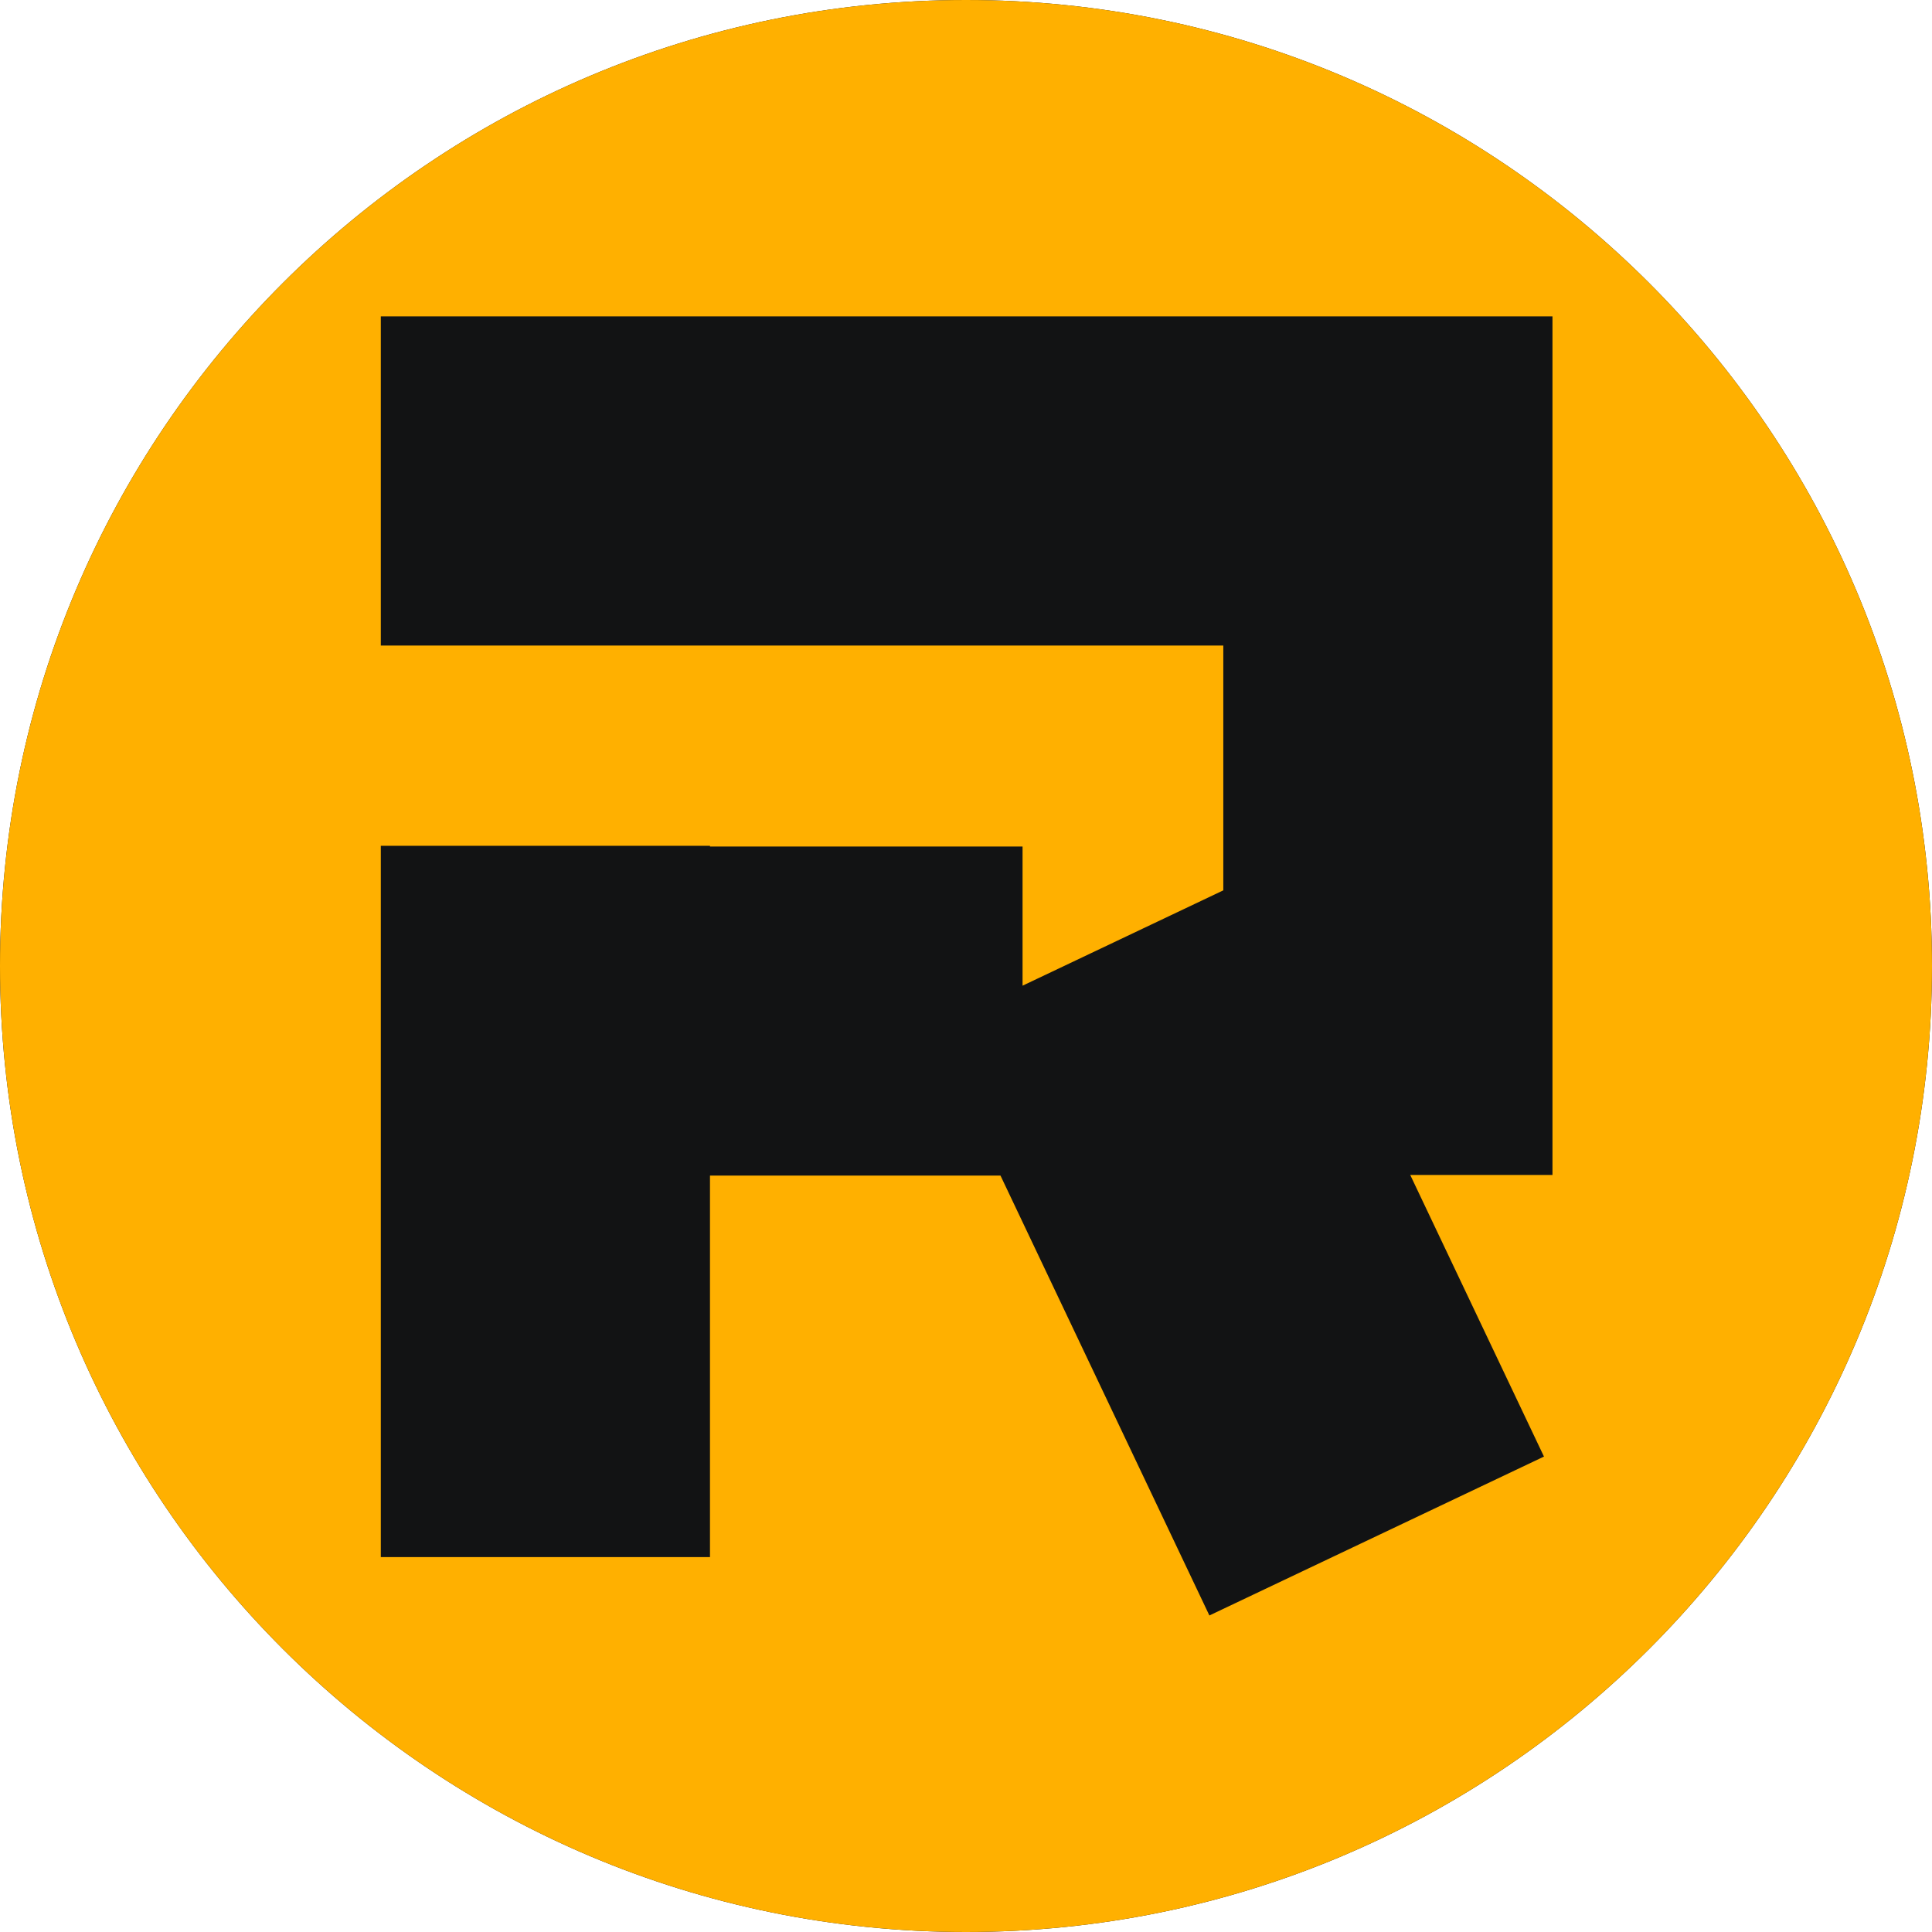
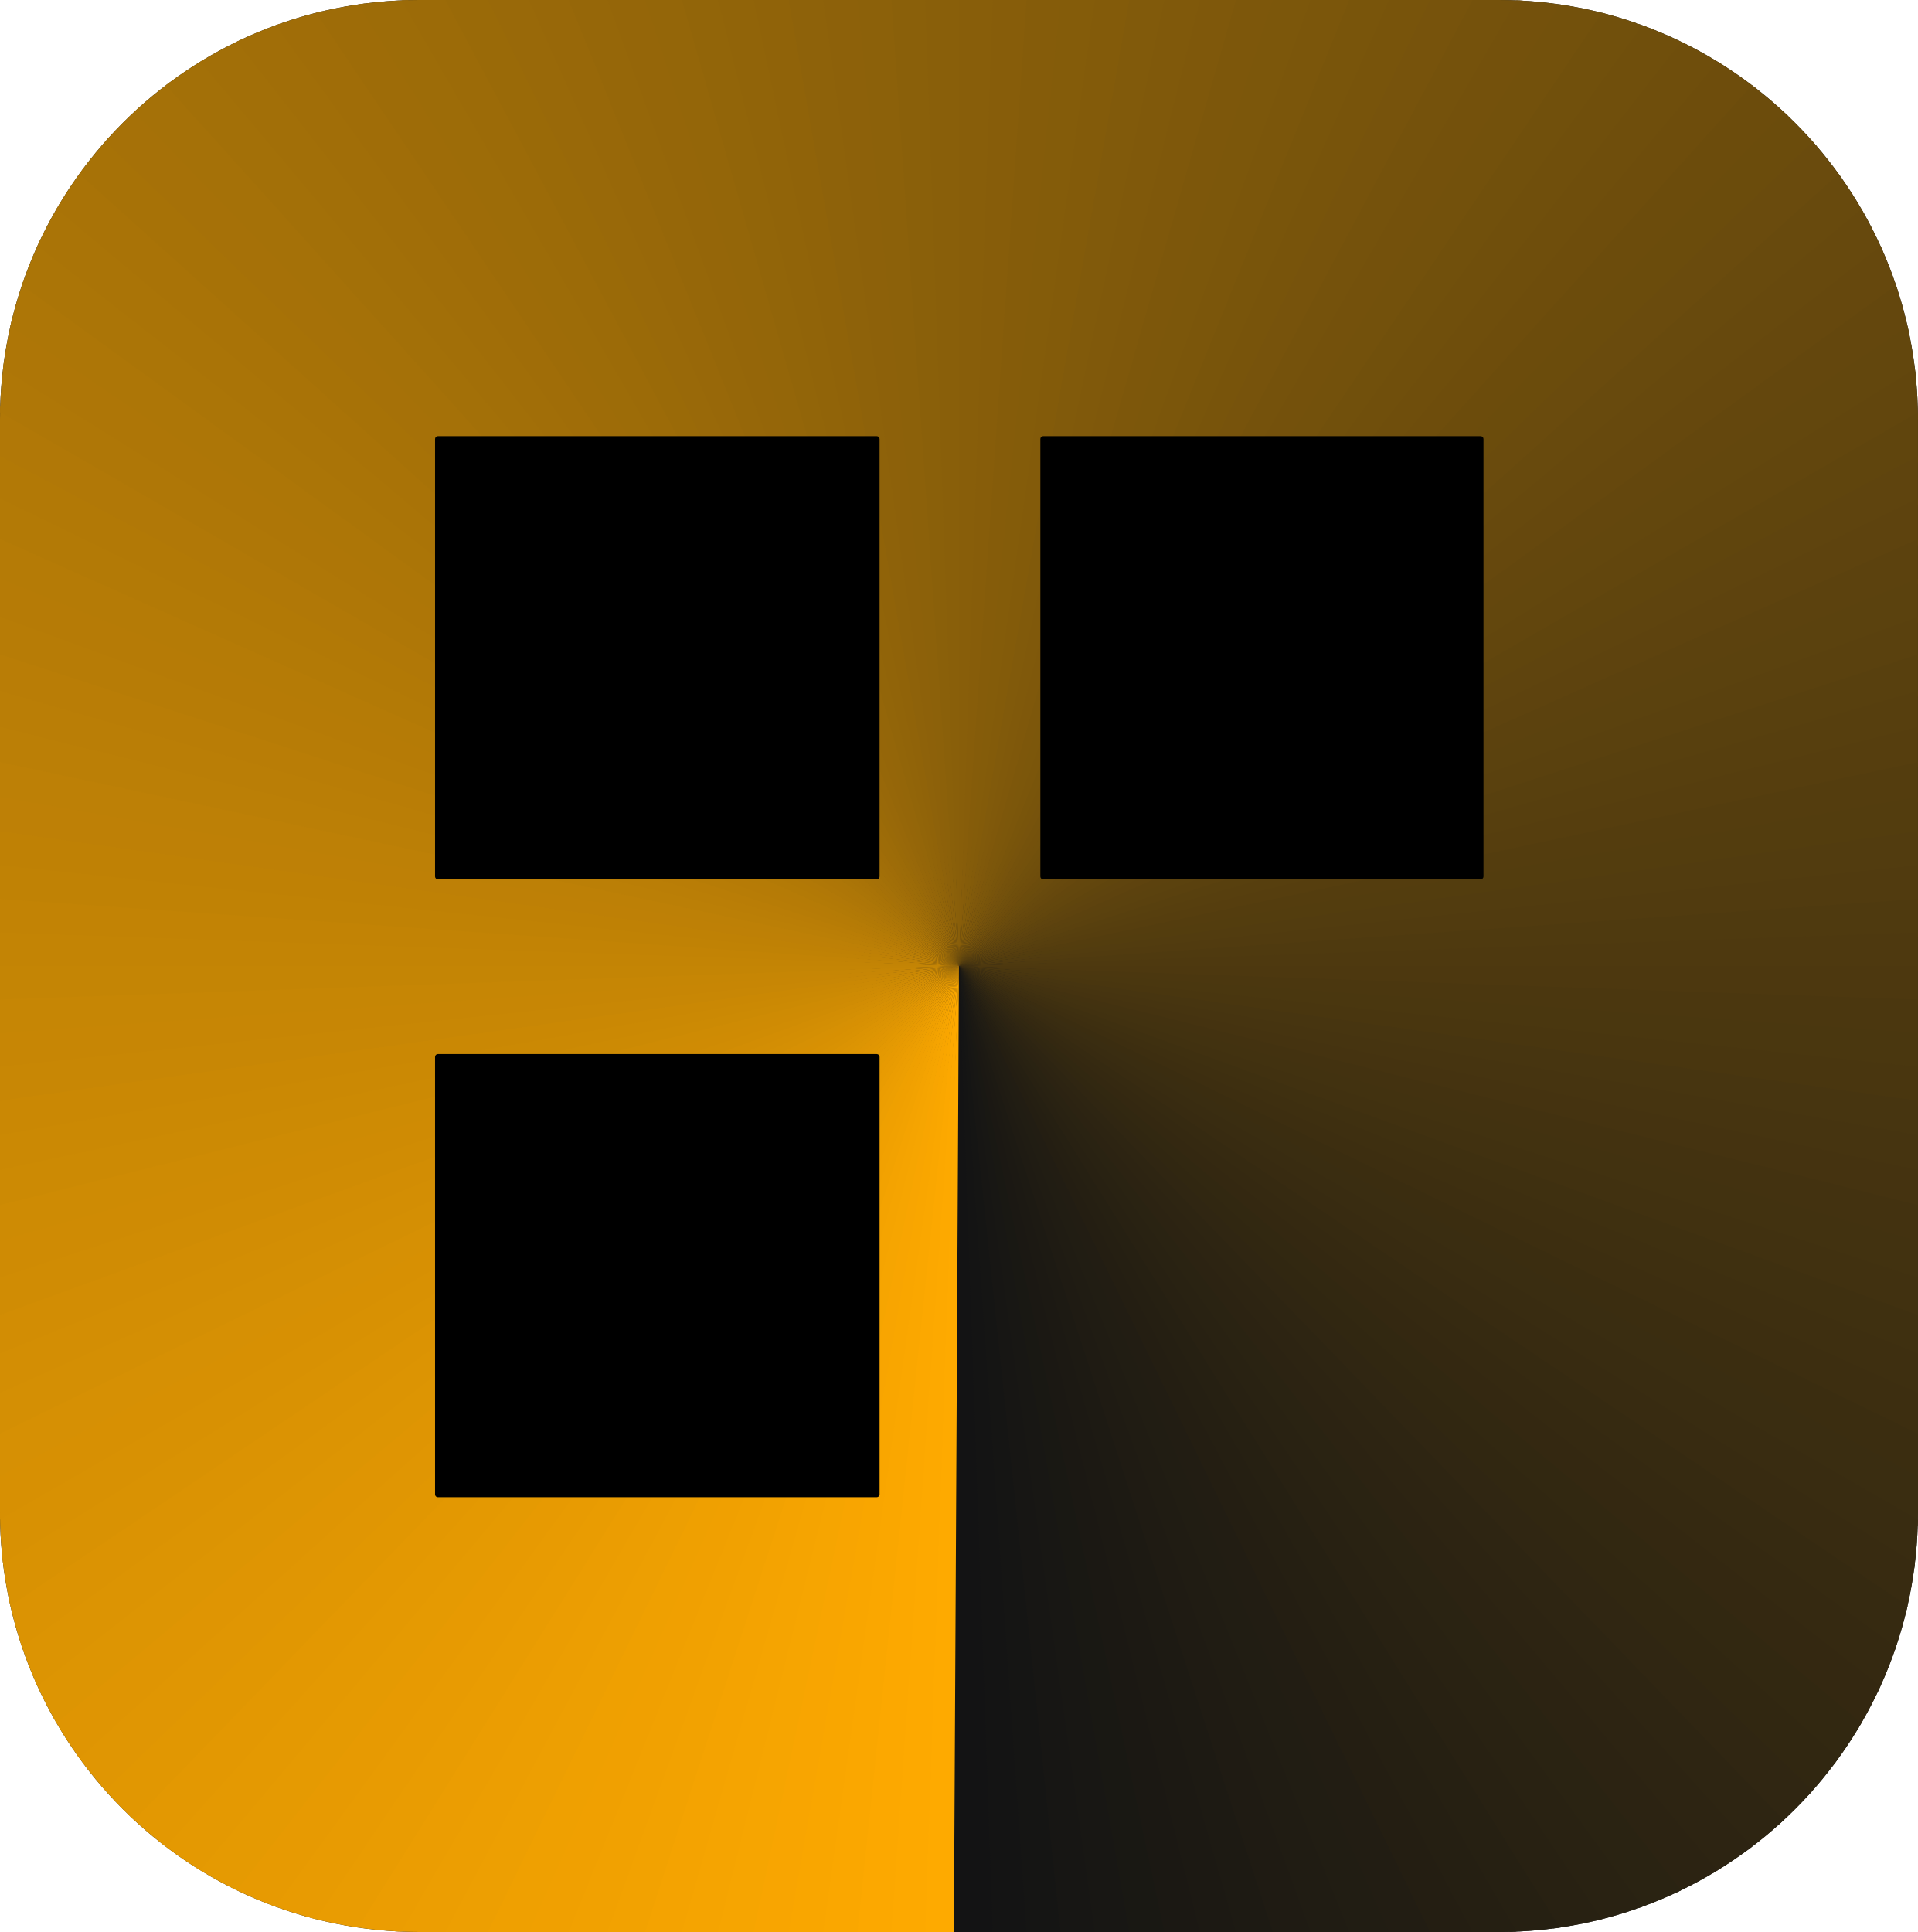
- <svg xmlns="http://www.w3.org/2000/svg" viewBox="86 91 1200 1200">
-   <circle cx="686" cy="691" r="600" fill="#121314" />
-   <path fill="#FFB000" d="M686 91C1017.37 91 1286 359.629 1286 691C1286 1022.37 1017.37 1291 686 1291C354.629 1291 86 1022.37 86 691C86 359.629 354.629 91 686 91ZM322.534 287.516V491.967H845.816V644.017L721.128 703.229V616.806H526.985V616.354H322.534V1058.14H526.985V821.183H707.425L837.171 1094.4L1044.99 995.704L961.934 820.806H1050.27V287.516H322.534Z" />
+ <svg xmlns="http://www.w3.org/2000/svg" viewBox="0 0 1372 1382">
+   <defs>
+     <clipPath id="tile">
+       <rect width="1372" height="1382" rx="300" />
+     </clipPath>
+   </defs>
+   <g clip-path="url(#tile)">
+     <rect width="1372" height="1382" fill="#121314" />
+     <path d="M686 691L686.0 1891.0L637.8 1890.0Z" fill="#feaa00" />
+     <path d="M686 691L644.1 1890.3L596.0 1887.6Z" fill="#fda900" />
+     <path d="M686 691L602.3 1888.1L554.3 1883.8Z" fill="#fca800" />
+     <path d="M686 691L560.6 1884.4L512.8 1878.4Z" fill="#faa700" />
+     <path d="M686 691L519.0 1879.3L471.4 1871.7Z" fill="#f9a600" />
+     <path d="M686 691L477.6 1872.8L430.4 1863.5Z" fill="#f8a501" />
+     <path d="M686 691L436.5 1864.8L389.6 1853.8Z" fill="#f6a501" />
+     <path d="M686 691L395.7 1855.4L349.2 1842.8Z" fill="#f5a401" />
+     <path d="M686 691L355.2 1844.5L309.2 1830.3Z" fill="#f4a301" />
+     <path d="M686 691L315.2 1832.3L269.7 1816.5Z" fill="#f2a201" />
+     <path d="M686 691L275.6 1818.6L230.7 1801.3Z" fill="#f1a101" />
+     <path d="M686 691L236.5 1803.6L192.2 1784.7Z" fill="#f0a001" />
+     <path d="M686 691L197.9 1787.3L154.3 1766.8Z" fill="#efa001" />
+     <path d="M686 691L160.0 1769.6L117.1 1747.6Z" fill="#ed9f02" />
+     <path d="M686 691L122.6 1750.5L80.6 1727.1Z" fill="#ec9e02" />
+     <path d="M686 691L86.0 1730.2L44.8 1705.3Z" fill="#eb9d02" />
+     <path d="M686 691L50.1 1708.7L9.8 1682.3Z" fill="#e99c02" />
+     <path d="M686 691L15.0 1685.8L-24.4 1658.1Z" fill="#e89b02" />
+     <path d="M686 691L-19.3 1661.8L-57.7 1632.7Z" fill="#e79a02" />
+     <path d="M686 691L-52.8 1636.6L-90.1 1606.2Z" fill="#e59a02" />
+     <path d="M686 691L-85.3 1610.3L-121.6 1578.6Z" fill="#e49902" />
+     <path d="M686 691L-117.0 1582.8L-152.1 1549.8Z" fill="#e39802" />
+     <path d="M686 691L-147.6 1554.2L-181.6 1520.1Z" fill="#e19702" />
+     <path d="M686 691L-177.2 1524.6L-210.0 1489.3Z" fill="#e09603" />
+     <path d="M686 691L-205.8 1494.0L-237.3 1457.5Z" fill="#df9503" />
+     <path d="M686 691L-233.3 1462.3L-263.5 1424.8Z" fill="#dd9503" />
+     <path d="M686 691L-259.6 1429.8L-288.5 1391.2Z" fill="#dc9403" />
+     <path d="M686 691L-284.8 1396.3L-312.3 1356.8Z" fill="#db9303" />
+     <path d="M686 691L-308.8 1362.0L-335.0 1321.6Z" fill="#d99203" />
+     <path d="M686 691L-331.7 1326.9L-356.4 1285.6Z" fill="#d89103" />
+     <path d="M686 691L-353.2 1291.0L-376.5 1248.8Z" fill="#d79003" />
+     <path d="M686 691L-373.5 1254.4L-395.3 1211.4Z" fill="#d69004" />
+     <path d="M686 691L-392.6 1217.0L-412.8 1173.3Z" fill="#d48f04" />
+     <path d="M686 691L-410.3 1179.1L-429.0 1134.7Z" fill="#d38e04" />
+     <path d="M686 691L-426.6 1140.5L-443.8 1095.5Z" fill="#d28d04" />
+     <path d="M686 691L-441.6 1101.4L-457.2 1055.8Z" fill="#d08c04" />
+     <path d="M686 691L-455.3 1061.8L-469.2 1015.7Z" fill="#cf8b04" />
+     <path d="M686 691L-467.5 1021.8L-479.9 975.2Z" fill="#ce8b04" />
+     <path d="M686 691L-478.4 981.3L-489.1 934.3Z" fill="#cc8a04" />
+     <path d="M686 691L-487.8 940.5L-496.8 893.2Z" fill="#cb8904" />
+     <path d="M686 691L-495.8 899.4L-503.2 851.8Z" fill="#ca8804" />
+     <path d="M686 691L-502.3 858.0L-508.1 810.2Z" fill="#c88705" />
+     <path d="M686 691L-507.4 816.4L-511.5 768.4Z" fill="#c78605" />
+     <path d="M686 691L-511.1 774.7L-513.5 726.6Z" fill="#c68605" />
+     <path d="M686 691L-513.3 732.9L-514.0 684.7Z" fill="#c48505" />
+     <path d="M686 691L-514.0 691.0L-513.0 642.8Z" fill="#c38405" />
+     <path d="M686 691L-513.3 649.1L-510.6 601.0Z" fill="#c28305" />
+     <path d="M686 691L-511.1 607.3L-506.8 559.3Z" fill="#c08205" />
+     <path d="M686 691L-507.4 565.6L-501.4 517.8Z" fill="#bf8105" />
+     <path d="M686 691L-502.3 524.0L-494.7 476.4Z" fill="#be8006" />
+     <path d="M686 691L-495.8 482.6L-486.5 435.4Z" fill="#bd8006" />
+     <path d="M686 691L-487.8 441.5L-476.8 394.6Z" fill="#bb7f06" />
+     <path d="M686 691L-478.4 400.7L-465.8 354.2Z" fill="#ba7e06" />
+     <path d="M686 691L-467.5 360.2L-453.3 314.2Z" fill="#b97d06" />
+     <path d="M686 691L-455.3 320.2L-439.5 274.7Z" fill="#b77c06" />
+     <path d="M686 691L-441.6 280.6L-424.3 235.7Z" fill="#b67b06" />
+     <path d="M686 691L-426.6 241.5L-407.7 197.2Z" fill="#b57b06" />
+     <path d="M686 691L-410.3 202.9L-389.8 159.3Z" fill="#b37a06" />
+     <path d="M686 691L-392.6 165.0L-370.6 122.1Z" fill="#b27906" />
+     <path d="M686 691L-373.5 127.6L-350.1 85.6Z" fill="#b17807" />
+     <path d="M686 691L-353.2 91.0L-328.3 49.8Z" fill="#af7707" />
+     <path d="M686 691L-331.7 55.1L-305.3 14.8Z" fill="#ae7607" />
+     <path d="M686 691L-308.8 20.0L-281.1 -19.4Z" fill="#ad7607" />
+     <path d="M686 691L-284.8 -14.3L-255.7 -52.7Z" fill="#ab7507" />
+     <path d="M686 691L-259.6 -47.8L-229.2 -85.1Z" fill="#aa7407" />
+     <path d="M686 691L-233.3 -80.3L-201.6 -116.6Z" fill="#a97307" />
+     <path d="M686 691L-205.8 -112.0L-172.8 -147.1Z" fill="#a77207" />
+     <path d="M686 691L-177.2 -142.6L-143.1 -176.6Z" fill="#a67108" />
+     <path d="M686 691L-147.6 -172.2L-112.3 -205.0Z" fill="#a57108" />
+     <path d="M686 691L-117.0 -200.8L-80.5 -232.3Z" fill="#a37008" />
+     <path d="M686 691L-85.3 -228.3L-47.8 -258.5Z" fill="#a26f08" />
+     <path d="M686 691L-52.8 -254.6L-14.2 -283.5Z" fill="#a16e08" />
+     <path d="M686 691L-19.3 -279.8L20.2 -307.3Z" fill="#a06d08" />
+     <path d="M686 691L15.0 -303.8L55.4 -330.0Z" fill="#9e6c08" />
+     <path d="M686 691L50.1 -326.7L91.4 -351.4Z" fill="#9d6c08" />
+     <path d="M686 691L86.0 -348.2L128.2 -371.5Z" fill="#9c6b08" />
+     <path d="M686 691L122.6 -368.5L165.6 -390.3Z" fill="#9a6a08" />
+     <path d="M686 691L160.0 -387.6L203.7 -407.8Z" fill="#996909" />
+     <path d="M686 691L197.9 -405.3L242.3 -424.0Z" fill="#986809" />
+     <path d="M686 691L236.5 -421.6L281.5 -438.8Z" fill="#966709" />
+     <path d="M686 691L275.6 -436.6L321.2 -452.2Z" fill="#956609" />
+     <path d="M686 691L315.2 -450.3L361.3 -464.2Z" fill="#946609" />
+     <path d="M686 691L355.2 -462.5L401.8 -474.9Z" fill="#926509" />
+     <path d="M686 691L395.7 -473.4L442.7 -484.1Z" fill="#916409" />
+     <path d="M686 691L436.5 -482.8L483.8 -491.8Z" fill="#906309" />
+     <path d="M686 691L477.6 -490.8L525.2 -498.2Z" fill="#8e620a" />
+     <path d="M686 691L519.0 -497.3L566.8 -503.1Z" fill="#8d610a" />
+     <path d="M686 691L560.6 -502.4L608.6 -506.5Z" fill="#8c610a" />
+     <path d="M686 691L602.3 -506.1L650.4 -508.5Z" fill="#8a600a" />
+     <path d="M686 691L644.1 -508.3L692.3 -509.0Z" fill="#895f0a" />
+     <path d="M686 691L686.0 -509.0L734.2 -508.0Z" fill="#885e0a" />
+     <path d="M686 691L727.9 -508.3L776.0 -505.6Z" fill="#875d0a" />
+     <path d="M686 691L769.7 -506.1L817.7 -501.8Z" fill="#855c0a" />
+     <path d="M686 691L811.4 -502.4L859.2 -496.4Z" fill="#845c0a" />
+     <path d="M686 691L853.0 -497.3L900.6 -489.7Z" fill="#835b0a" />
+     <path d="M686 691L894.4 -490.8L941.6 -481.5Z" fill="#815a0b" />
+     <path d="M686 691L935.5 -482.8L982.4 -471.8Z" fill="#80590b" />
+     <path d="M686 691L976.3 -473.4L1022.8 -460.8Z" fill="#7f580b" />
+     <path d="M686 691L1016.8 -462.5L1062.8 -448.3Z" fill="#7d570b" />
+     <path d="M686 691L1056.8 -450.3L1102.3 -434.5Z" fill="#7c570b" />
+     <path d="M686 691L1096.4 -436.6L1141.3 -419.3Z" fill="#7b560b" />
+     <path d="M686 691L1135.5 -421.6L1179.8 -402.7Z" fill="#79550b" />
+     <path d="M686 691L1174.1 -405.3L1217.7 -384.8Z" fill="#78540b" />
+     <path d="M686 691L1212.0 -387.6L1254.9 -365.6Z" fill="#77530c" />
+     <path d="M686 691L1249.4 -368.5L1291.4 -345.1Z" fill="#75520c" />
+     <path d="M686 691L1286.0 -348.2L1327.2 -323.3Z" fill="#74510c" />
+     <path d="M686 691L1321.9 -326.7L1362.2 -300.3Z" fill="#73510c" />
+     <path d="M686 691L1357.0 -303.8L1396.4 -276.1Z" fill="#71500c" />
+     <path d="M686 691L1391.3 -279.8L1429.7 -250.7Z" fill="#704f0c" />
+     <path d="M686 691L1424.8 -254.6L1462.1 -224.2Z" fill="#6f4e0c" />
+     <path d="M686 691L1457.3 -228.3L1493.6 -196.6Z" fill="#6e4d0c" />
+     <path d="M686 691L1489.0 -200.8L1524.1 -167.8Z" fill="#6c4c0c" />
+     <path d="M686 691L1519.6 -172.2L1553.6 -138.1Z" fill="#6b4c0c" />
+     <path d="M686 691L1549.2 -142.6L1582.0 -107.3Z" fill="#6a4b0d" />
+     <path d="M686 691L1577.8 -112.0L1609.3 -75.5Z" fill="#684a0d" />
+     <path d="M686 691L1605.3 -80.3L1635.5 -42.8Z" fill="#67490d" />
+     <path d="M686 691L1631.6 -47.8L1660.5 -9.2Z" fill="#66480d" />
+     <path d="M686 691L1656.8 -14.3L1684.3 25.2Z" fill="#64470d" />
+     <path d="M686 691L1680.8 20.0L1707.0 60.4Z" fill="#63470d" />
+     <path d="M686 691L1703.7 55.1L1728.4 96.4Z" fill="#62460d" />
+     <path d="M686 691L1725.2 91.0L1748.5 133.2Z" fill="#60450d" />
+     <path d="M686 691L1745.5 127.6L1767.3 170.6Z" fill="#5f440e" />
+     <path d="M686 691L1764.6 165.0L1784.8 208.7Z" fill="#5e430e" />
+     <path d="M686 691L1782.3 202.9L1801.0 247.3Z" fill="#5c420e" />
+     <path d="M686 691L1798.6 241.5L1815.8 286.5Z" fill="#5b420e" />
+     <path d="M686 691L1813.6 280.6L1829.2 326.2Z" fill="#5a410e" />
+     <path d="M686 691L1827.3 320.2L1841.2 366.3Z" fill="#58400e" />
+     <path d="M686 691L1839.5 360.2L1851.9 406.8Z" fill="#573f0e" />
+     <path d="M686 691L1850.4 400.7L1861.1 447.7Z" fill="#563e0e" />
+     <path d="M686 691L1859.8 441.5L1868.8 488.8Z" fill="#543d0e" />
+     <path d="M686 691L1867.8 482.6L1875.2 530.2Z" fill="#533d0e" />
+     <path d="M686 691L1874.3 524.0L1880.1 571.8Z" fill="#523c0f" />
+     <path d="M686 691L1879.4 565.6L1883.5 613.6Z" fill="#513b0f" />
+     <path d="M686 691L1883.1 607.3L1885.5 655.4Z" fill="#4f3a0f" />
+     <path d="M686 691L1885.3 649.1L1886.0 697.3Z" fill="#4e390f" />
+     <path d="M686 691L1886.0 691.0L1885.0 739.2Z" fill="#4d380f" />
+     <path d="M686 691L1885.3 732.9L1882.6 781.0Z" fill="#4b370f" />
+     <path d="M686 691L1883.1 774.7L1878.8 822.7Z" fill="#4a370f" />
+     <path d="M686 691L1879.4 816.4L1873.4 864.2Z" fill="#49360f" />
+     <path d="M686 691L1874.3 858.0L1866.7 905.6Z" fill="#473510" />
+     <path d="M686 691L1867.8 899.4L1858.5 946.6Z" fill="#463410" />
+     <path d="M686 691L1859.8 940.5L1848.8 987.4Z" fill="#453310" />
+     <path d="M686 691L1850.4 981.3L1837.8 1027.8Z" fill="#433210" />
+     <path d="M686 691L1839.5 1021.8L1825.3 1067.8Z" fill="#423210" />
+     <path d="M686 691L1827.3 1061.8L1811.5 1107.3Z" fill="#413110" />
+     <path d="M686 691L1813.6 1101.4L1796.3 1146.3Z" fill="#3f3010" />
+     <path d="M686 691L1798.6 1140.5L1779.7 1184.8Z" fill="#3e2f10" />
+     <path d="M686 691L1782.3 1179.1L1761.8 1222.7Z" fill="#3d2e10" />
+     <path d="M686 691L1764.6 1217.0L1742.6 1259.9Z" fill="#3b2d10" />
+     <path d="M686 691L1745.5 1254.4L1722.1 1296.4Z" fill="#3a2d11" />
+     <path d="M686 691L1725.2 1291.0L1700.3 1332.2Z" fill="#392c11" />
+     <path d="M686 691L1703.7 1326.9L1677.3 1367.2Z" fill="#382b11" />
+     <path d="M686 691L1680.8 1362.0L1653.1 1401.4Z" fill="#362a11" />
+     <path d="M686 691L1656.8 1396.3L1627.7 1434.7Z" fill="#352911" />
+     <path d="M686 691L1631.6 1429.8L1601.2 1467.1Z" fill="#342811" />
+     <path d="M686 691L1605.3 1462.3L1573.6 1498.6Z" fill="#322811" />
+     <path d="M686 691L1577.8 1494.0L1544.8 1529.1Z" fill="#312711" />
+     <path d="M686 691L1549.2 1524.6L1515.1 1558.6Z" fill="#302612" />
+     <path d="M686 691L1519.6 1554.2L1484.3 1587.0Z" fill="#2e2512" />
+     <path d="M686 691L1489.0 1582.8L1452.5 1614.3Z" fill="#2d2412" />
+     <path d="M686 691L1457.3 1610.3L1419.8 1640.5Z" fill="#2c2312" />
+     <path d="M686 691L1424.8 1636.6L1386.2 1665.5Z" fill="#2a2312" />
+     <path d="M686 691L1391.3 1661.8L1351.8 1689.3Z" fill="#292212" />
+     <path d="M686 691L1357.0 1685.8L1316.6 1712.0Z" fill="#282112" />
+     <path d="M686 691L1321.9 1708.7L1280.6 1733.4Z" fill="#262012" />
+     <path d="M686 691L1286.0 1730.2L1243.8 1753.5Z" fill="#251f12" />
+     <path d="M686 691L1249.4 1750.5L1206.4 1772.3Z" fill="#241e12" />
+     <path d="M686 691L1212.0 1769.6L1168.3 1789.8Z" fill="#221d13" />
+     <path d="M686 691L1174.1 1787.3L1129.7 1806.0Z" fill="#211d13" />
+     <path d="M686 691L1135.5 1803.6L1090.5 1820.8Z" fill="#201c13" />
+     <path d="M686 691L1096.4 1818.6L1050.8 1834.2Z" fill="#1f1b13" />
+     <path d="M686 691L1056.8 1832.3L1010.7 1846.2Z" fill="#1d1a13" />
+     <path d="M686 691L1016.8 1844.5L970.2 1856.9Z" fill="#1c1913" />
+     <path d="M686 691L976.3 1855.4L929.3 1866.1Z" fill="#1b1813" />
+     <path d="M686 691L935.5 1864.8L888.2 1873.8Z" fill="#191813" />
+     <path d="M686 691L894.4 1872.8L846.8 1880.2Z" fill="#181714" />
+     <path d="M686 691L853.0 1879.3L805.2 1885.1Z" fill="#171614" />
+     <path d="M686 691L811.4 1884.4L763.4 1888.5Z" fill="#151514" />
+     <path d="M686 691L769.7 1888.1L721.6 1890.5Z" fill="#141414" />
+     <path d="M686 691L727.9 1890.3L679.7 1891.0Z" fill="#131314" />
+     <rect x="744.215" y="312" width="317" height="317" rx="2" fill="#000" />
+     <rect x="311.215" y="312" width="318" height="317" rx="2" fill="#000" />
+     <rect x="311.215" y="754" width="318" height="317" rx="2" fill="#000" />
+   </g>
</svg>
